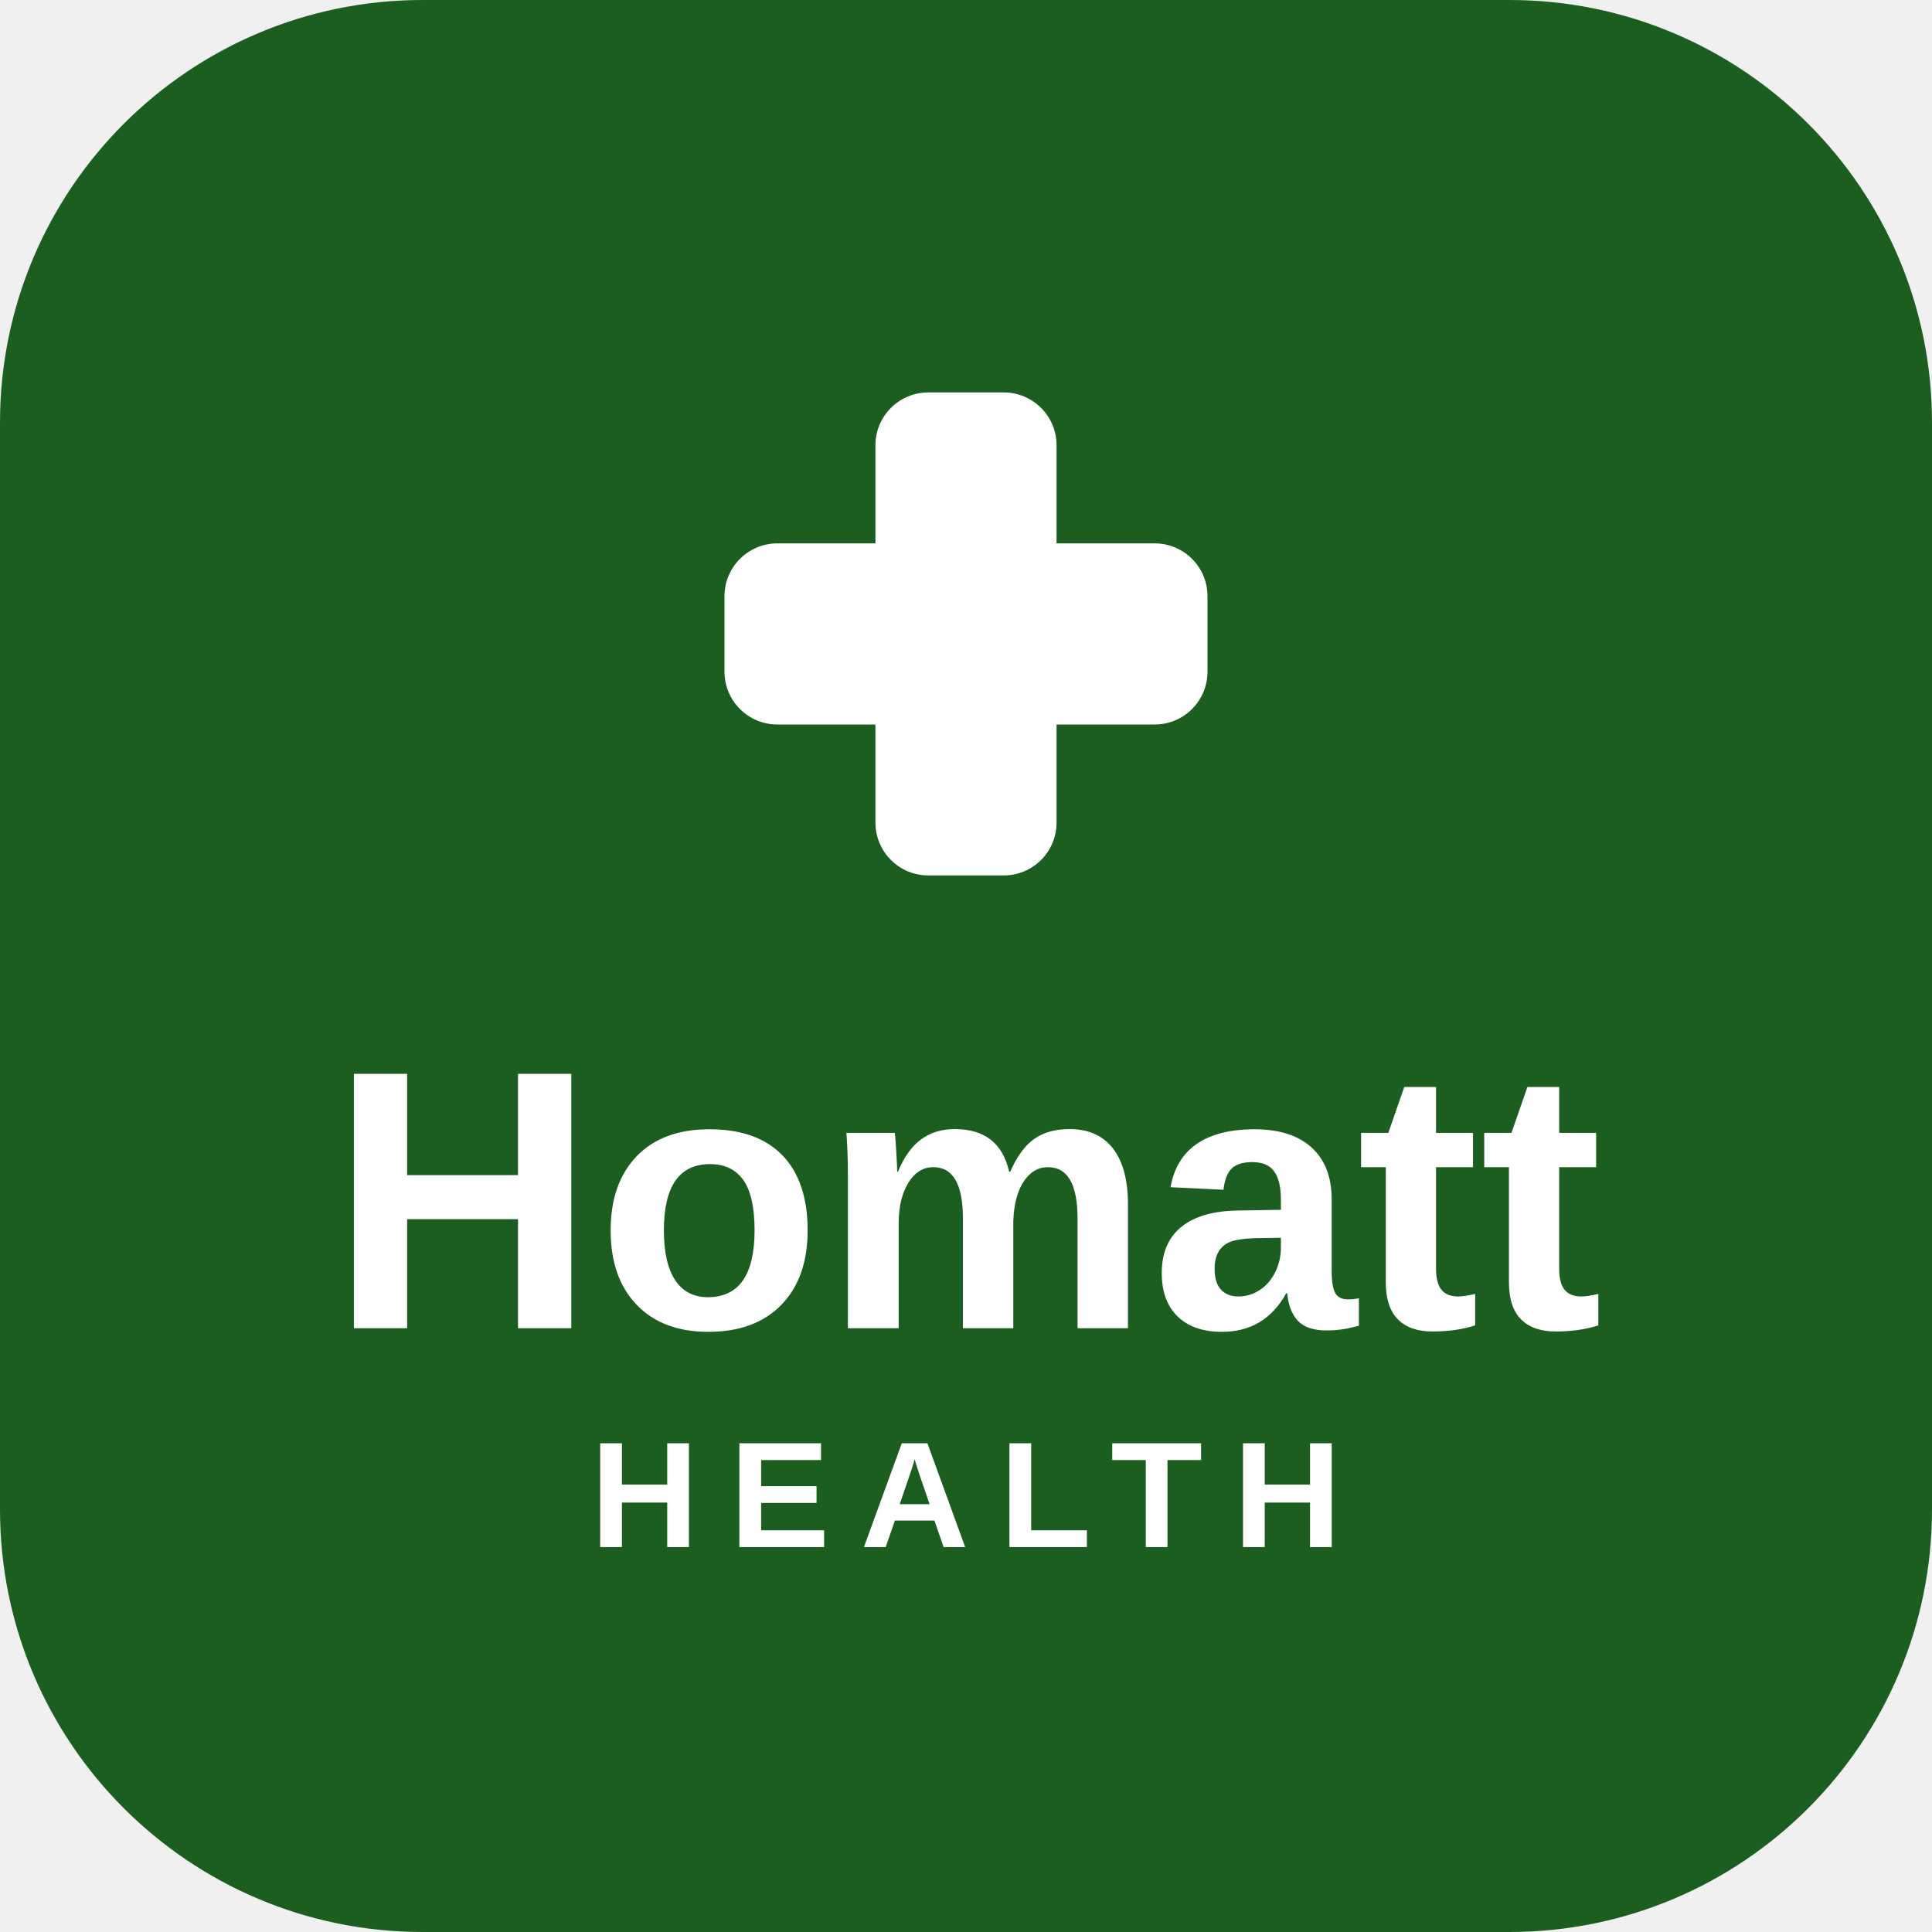
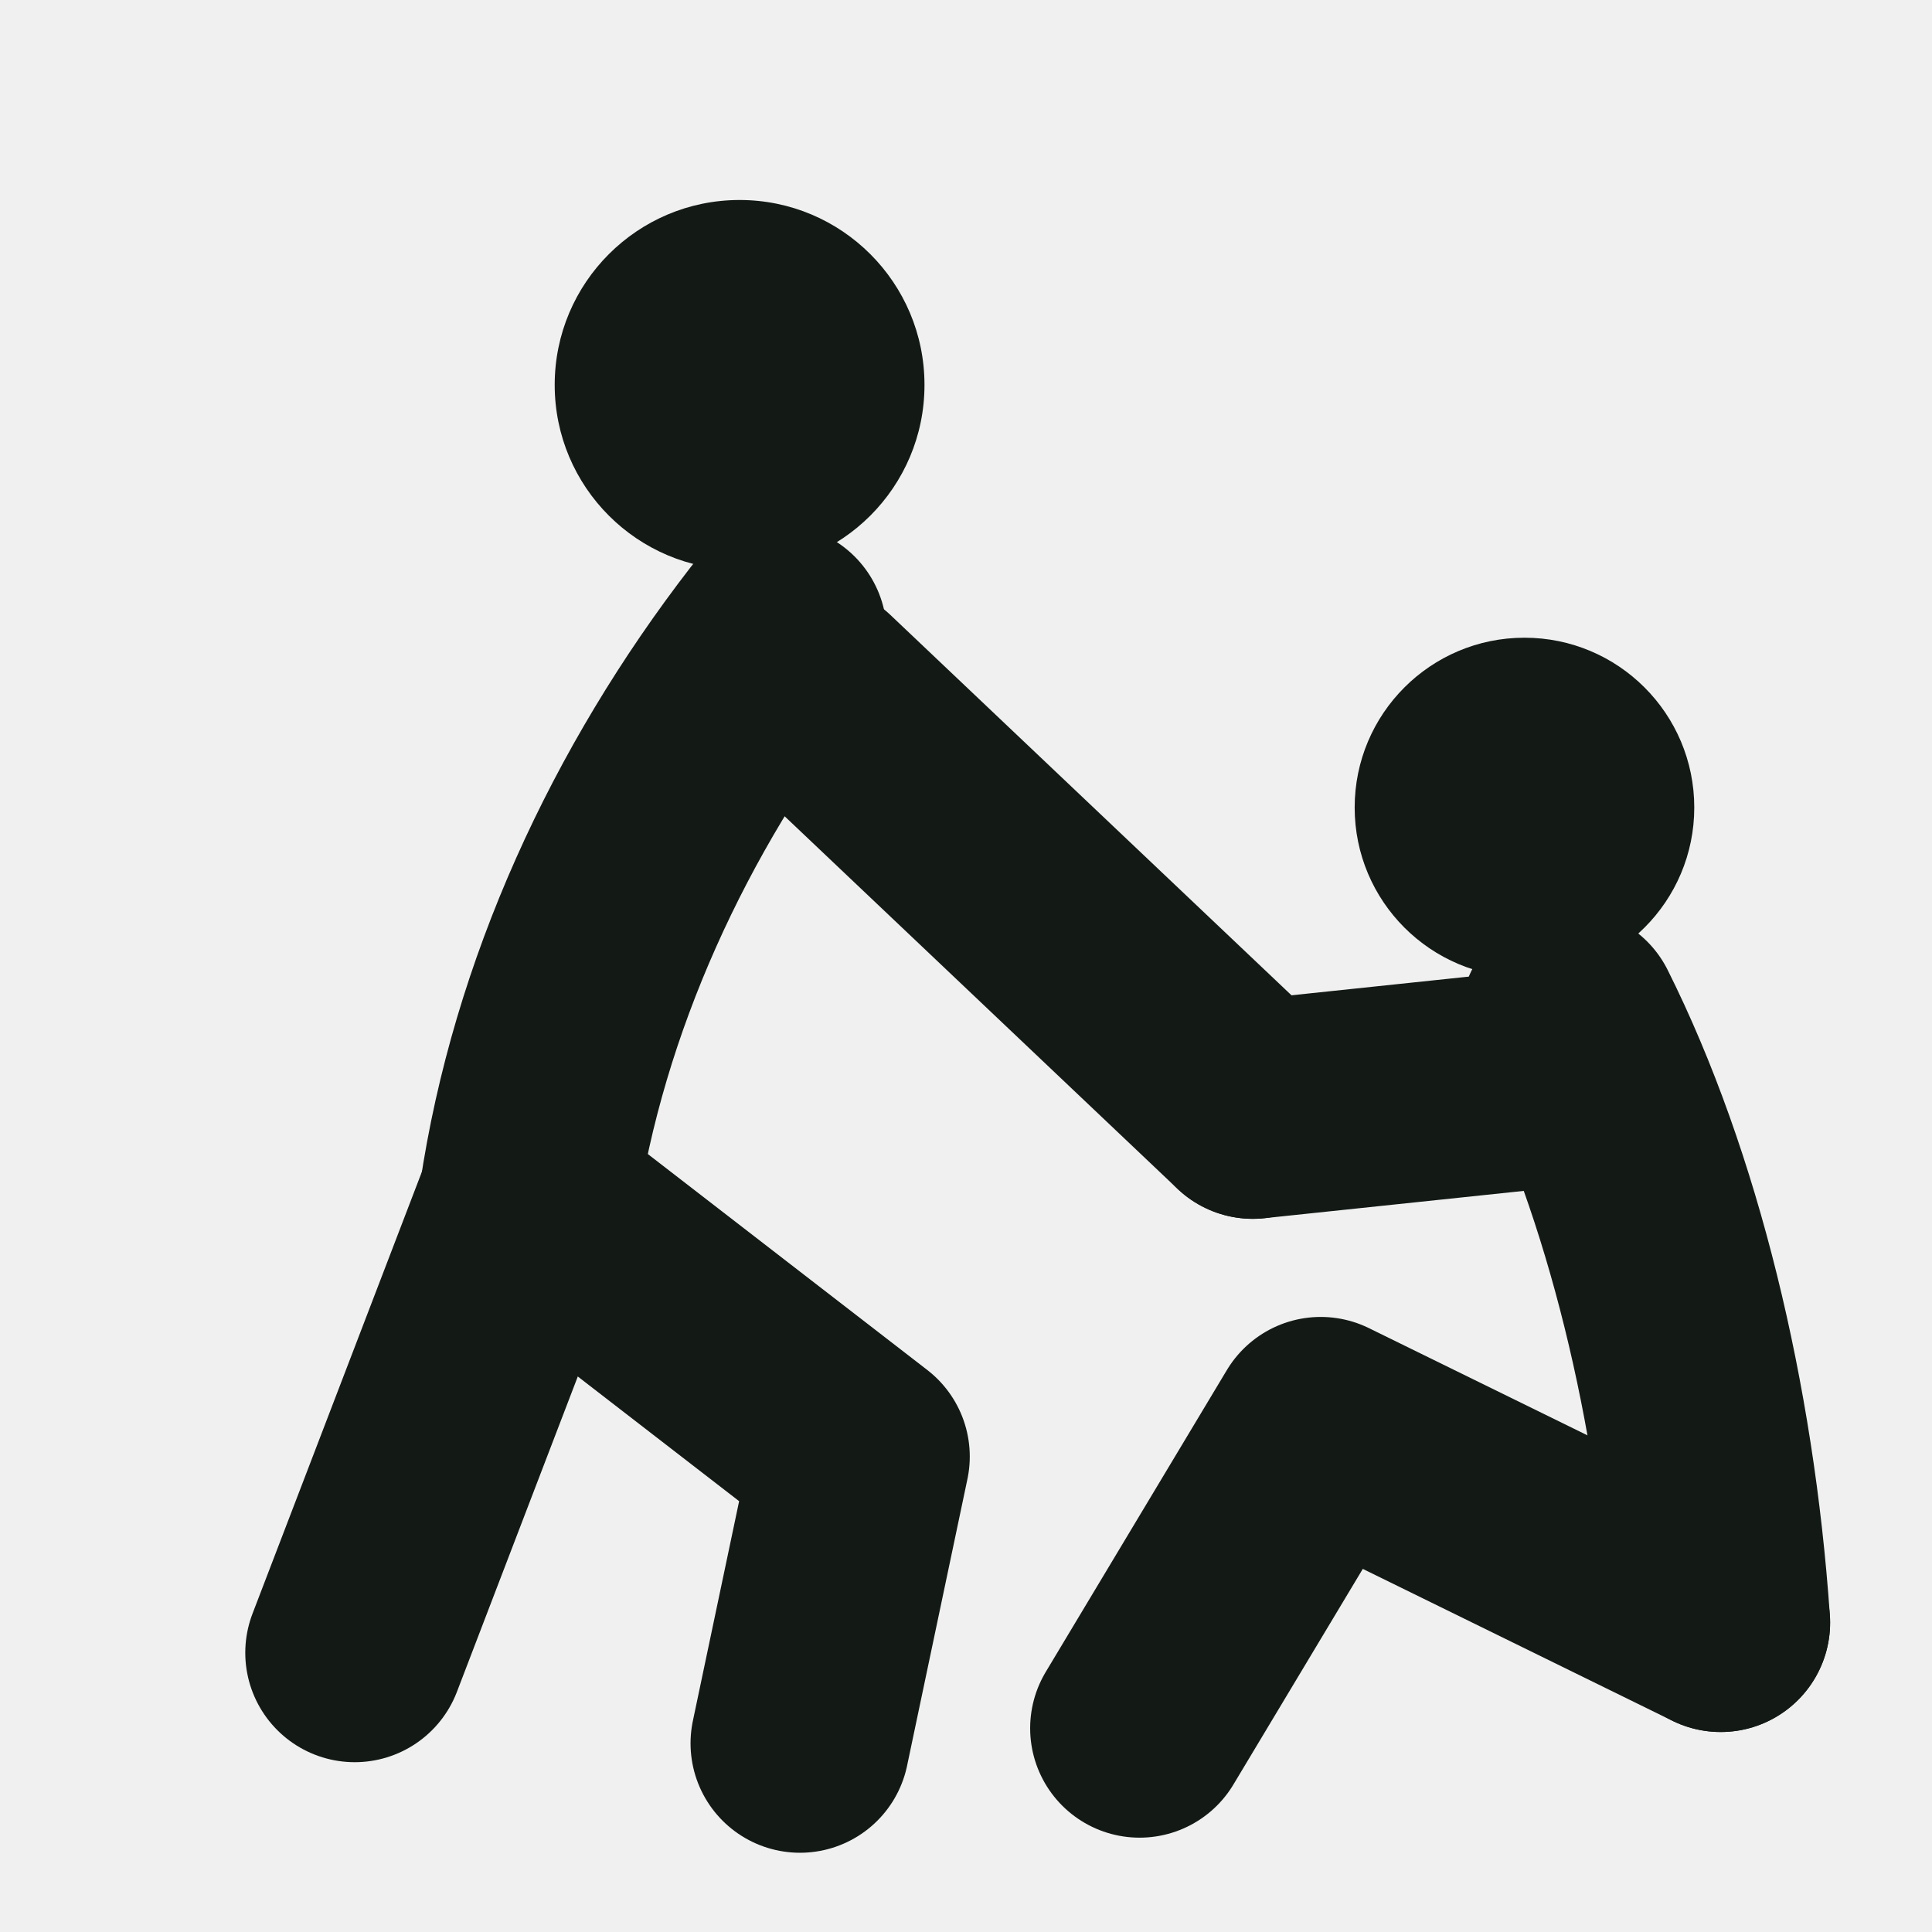
- <svg xmlns="http://www.w3.org/2000/svg" width="512" height="512" viewBox="0 0 512 512">
-   <rect width="512" height="512" rx="112" fill="#1B5E20" />
-   <g fill="#FFFFFF">
-     <rect x="232" y="104" width="48" height="128" rx="14" />
-     <rect x="192" y="144" width="128" height="48" rx="14" />
-     <text x="256" y="352" text-anchor="middle" font-family="Arial, Helvetica, sans-serif" font-weight="700" font-size="98">Homatt</text>
-     <text x="256" y="410" text-anchor="middle" font-family="Arial, Helvetica, sans-serif" font-weight="600" font-size="40" letter-spacing="8">HEALTH</text>
+ <svg xmlns="http://www.w3.org/2000/svg" viewBox="0 0 512 512">
+   <g fill="none" stroke="#131A16" stroke-width="58" stroke-linecap="round" stroke-linejoin="round">
+     <path d="M 206 168 C 172 212, 148 264, 140 318" />
+     <path d="M 140 318 L 94 438" />
+     <path d="M 140 318 L 228 386 L 212 462" />
+     <path d="M 216 184 L 332 294" />
+     <path d="M 416 270 C 438 314, 452 372, 456 430" />
+     <path d="M 408 286 L 332 294" />
+     <path d="M 456 430 L 350 378 L 302 458" />
  </g>
+   <circle cx="196" cy="102" r="49" fill="#131A16" />
+   <circle cx="404" cy="214" r="45" fill="#131A16" />
</svg>
